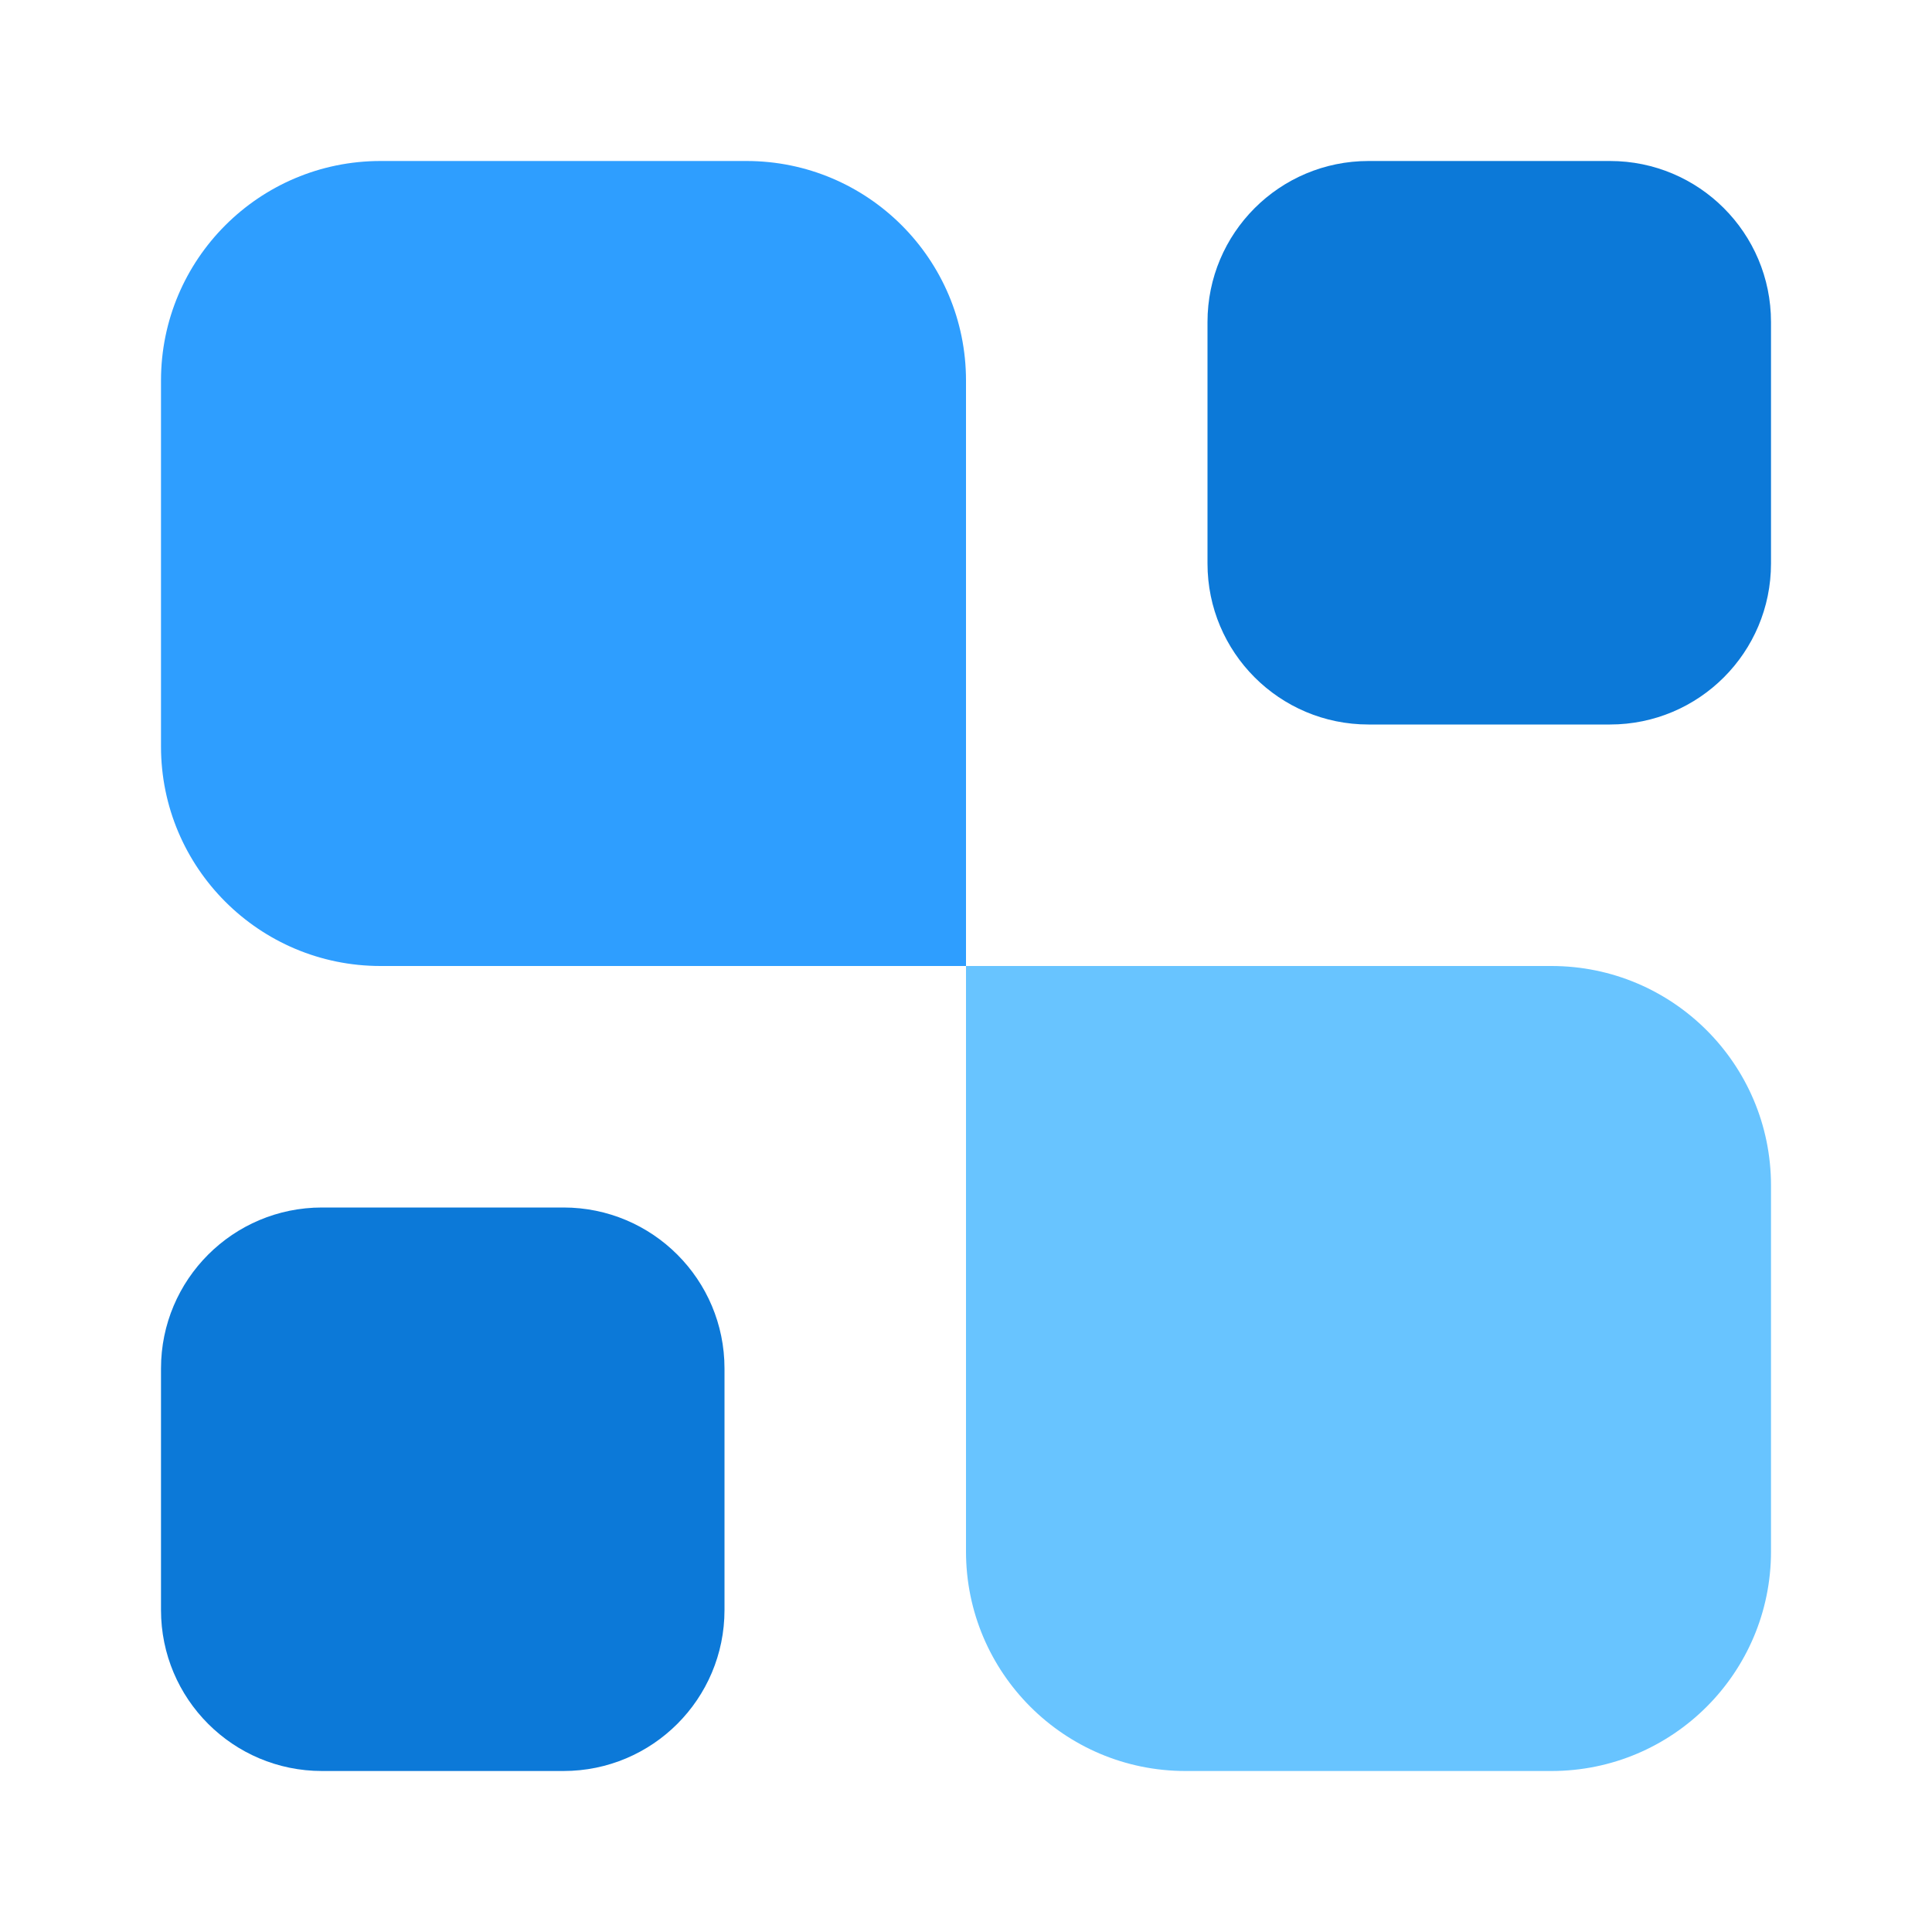
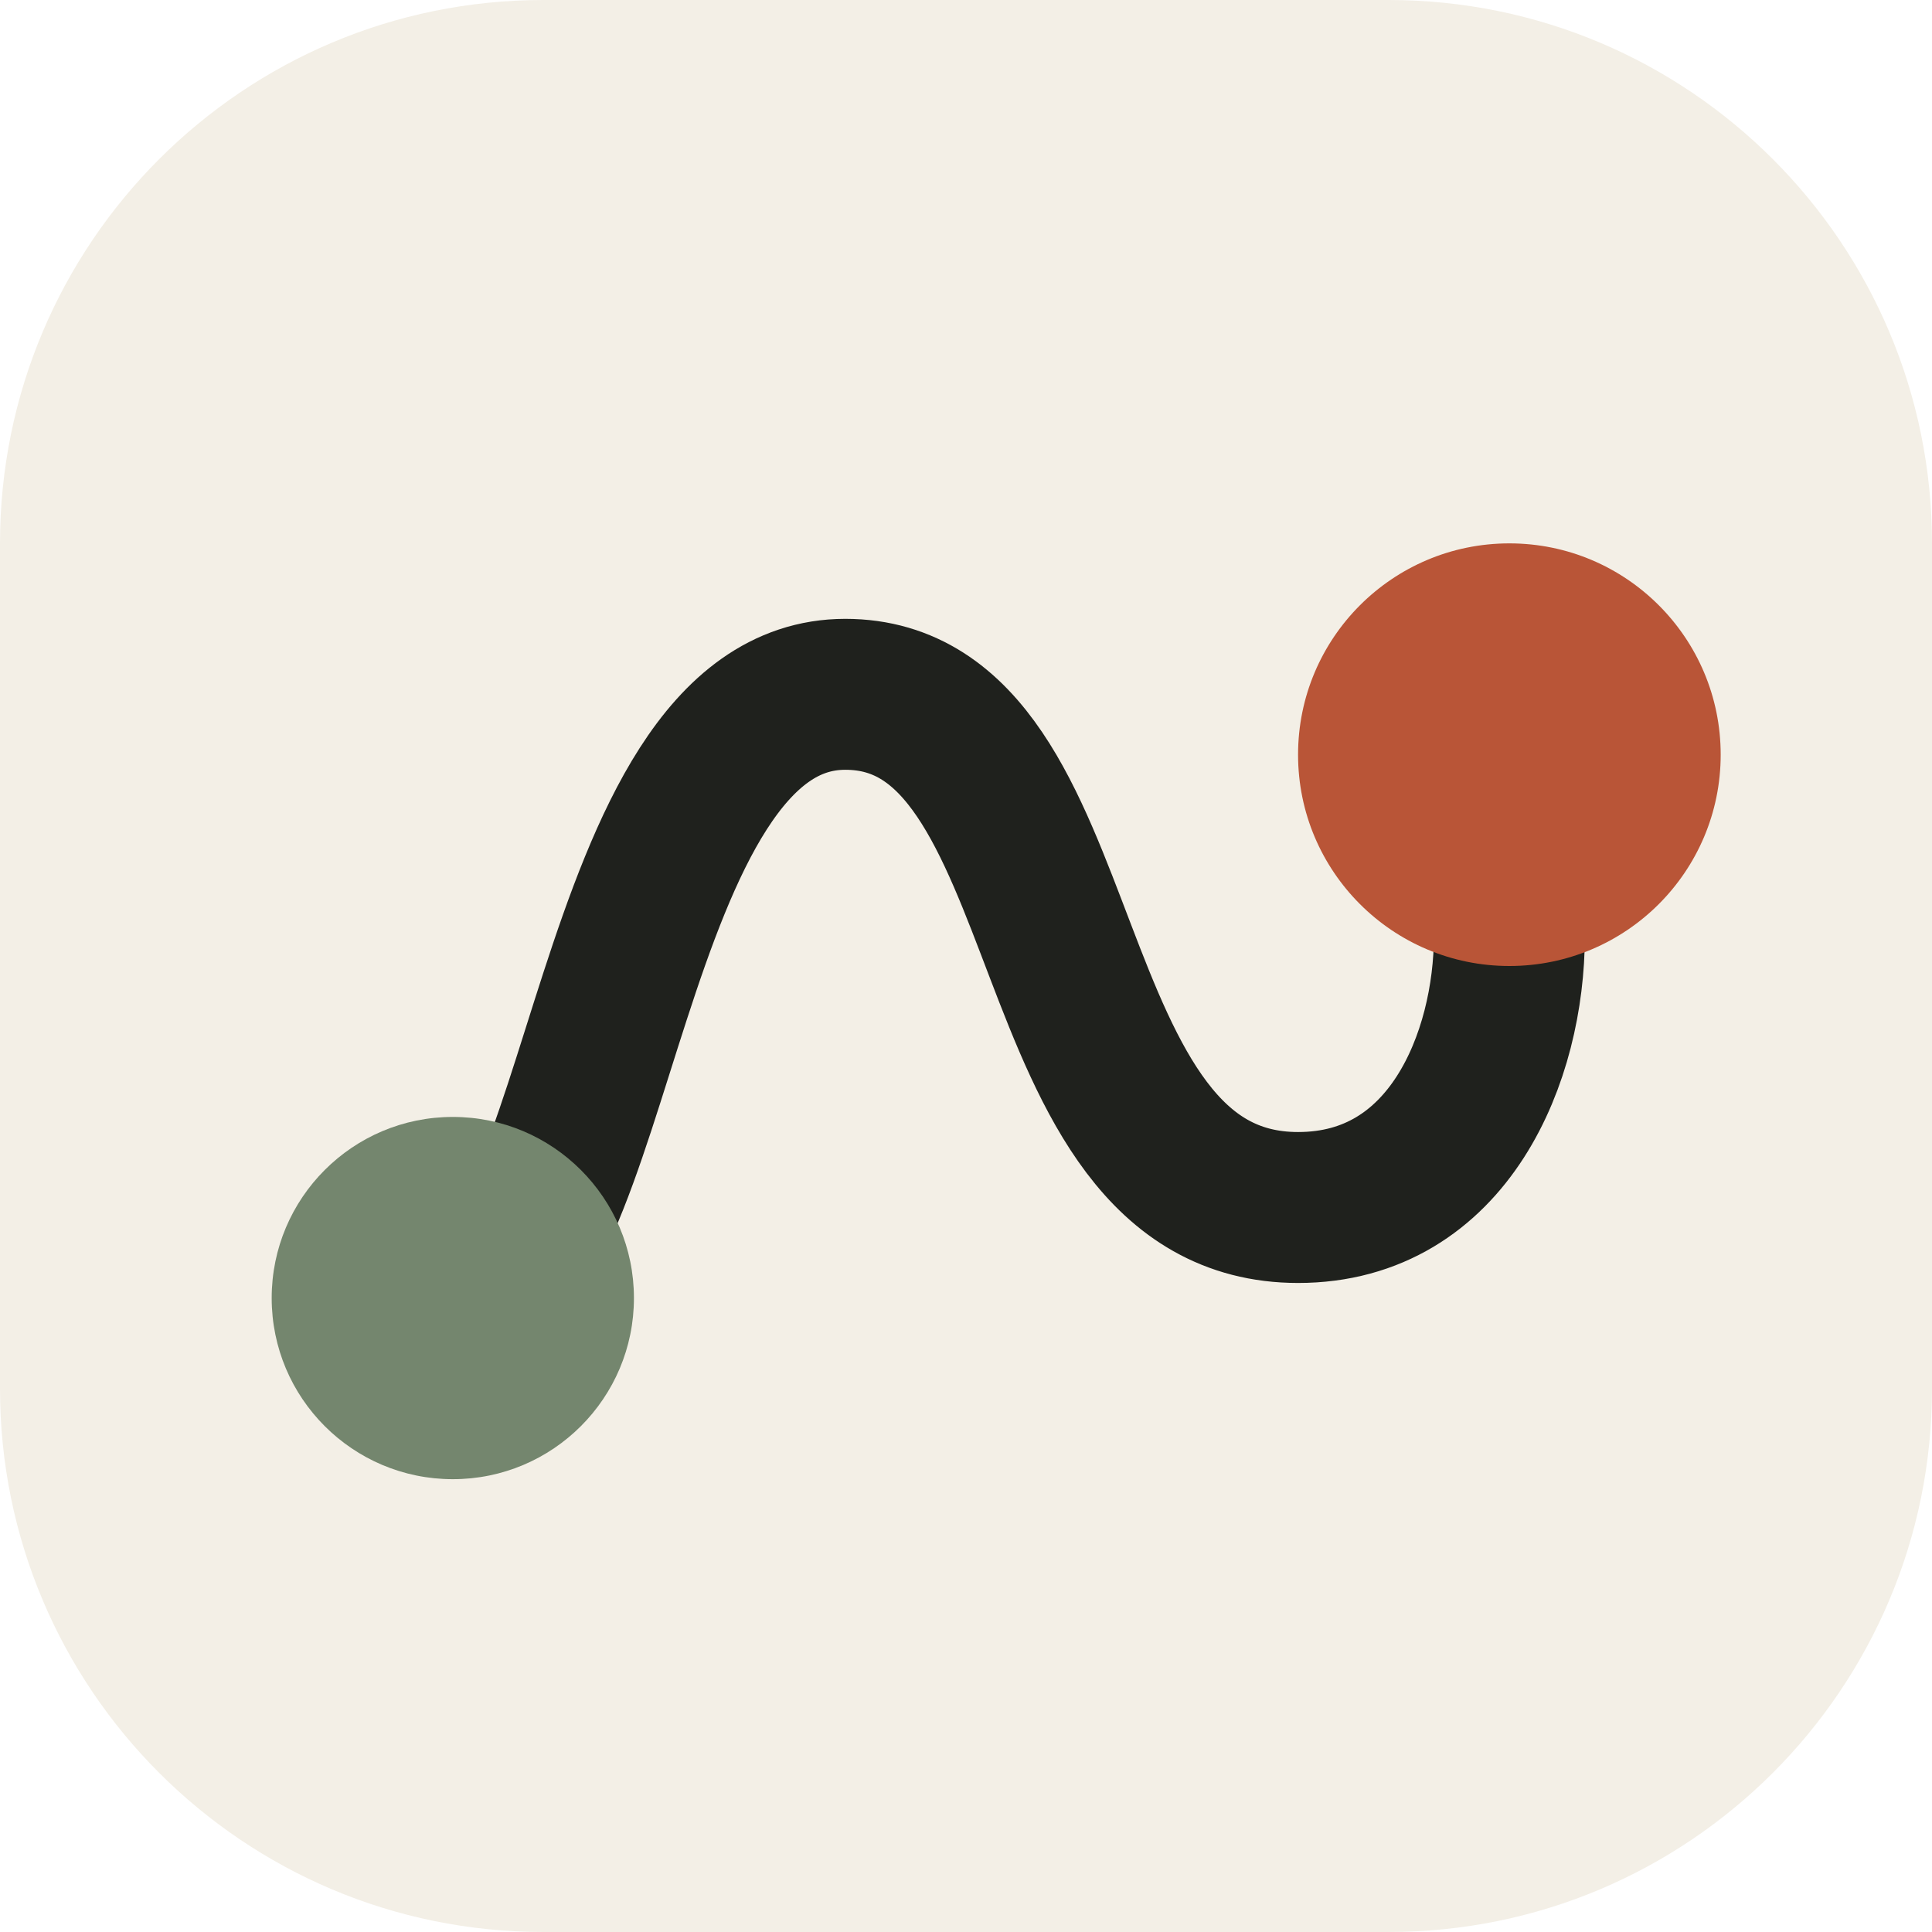
- <svg xmlns="http://www.w3.org/2000/svg" width="24" height="24" viewBox="0 0 24 24" fill="none">
-   <path d="M22 19.273C22 20.779 20.779 22 19.273 22H14.727C13.221 22 12 20.779 12 19.273V12H19.273C20.779 12 22 13.221 22 14.727V19.273Z" fill="#68C4FF" />
-   <path d="M20 2C21.105 2 22 2.895 22 4V7C22 8.105 21.105 9 20 9H17C15.895 9 15 8.105 15 7V4C15 2.895 15.895 2 17 2H20Z" fill="#0C79D8" />
-   <path d="M7 15C8.105 15 9 15.895 9 17V20C9 21.105 8.105 22 7 22H4C2.895 22 2 21.105 2 20V17C2 15.895 2.895 15 4 15H7Z" fill="#0C79D8" />
-   <path d="M12 12H4.727C3.221 12 2 10.779 2 9.273V4.727C2 3.221 3.221 2 4.727 2H9.273C10.779 2 12 3.221 12 4.727V12Z" fill="#2E9EFF" />
+ <svg xmlns="http://www.w3.org/2000/svg" width="64" height="64" viewBox="0 0 64 64" fill="none">
+   <rect width="64" height="64" rx="18" fill="#F3EFE6" />
+   <path d="M15 43C20 43 20 23 28 23C36 23 34 40 43 40C48 40 50 35 50 31" stroke="#1F211D" stroke-width="5" stroke-linecap="round" />
+   <circle cx="15" cy="43" r="6" fill="#74866E" />
+   <circle cx="50" cy="25" r="7" fill="#B95537" />
</svg>
